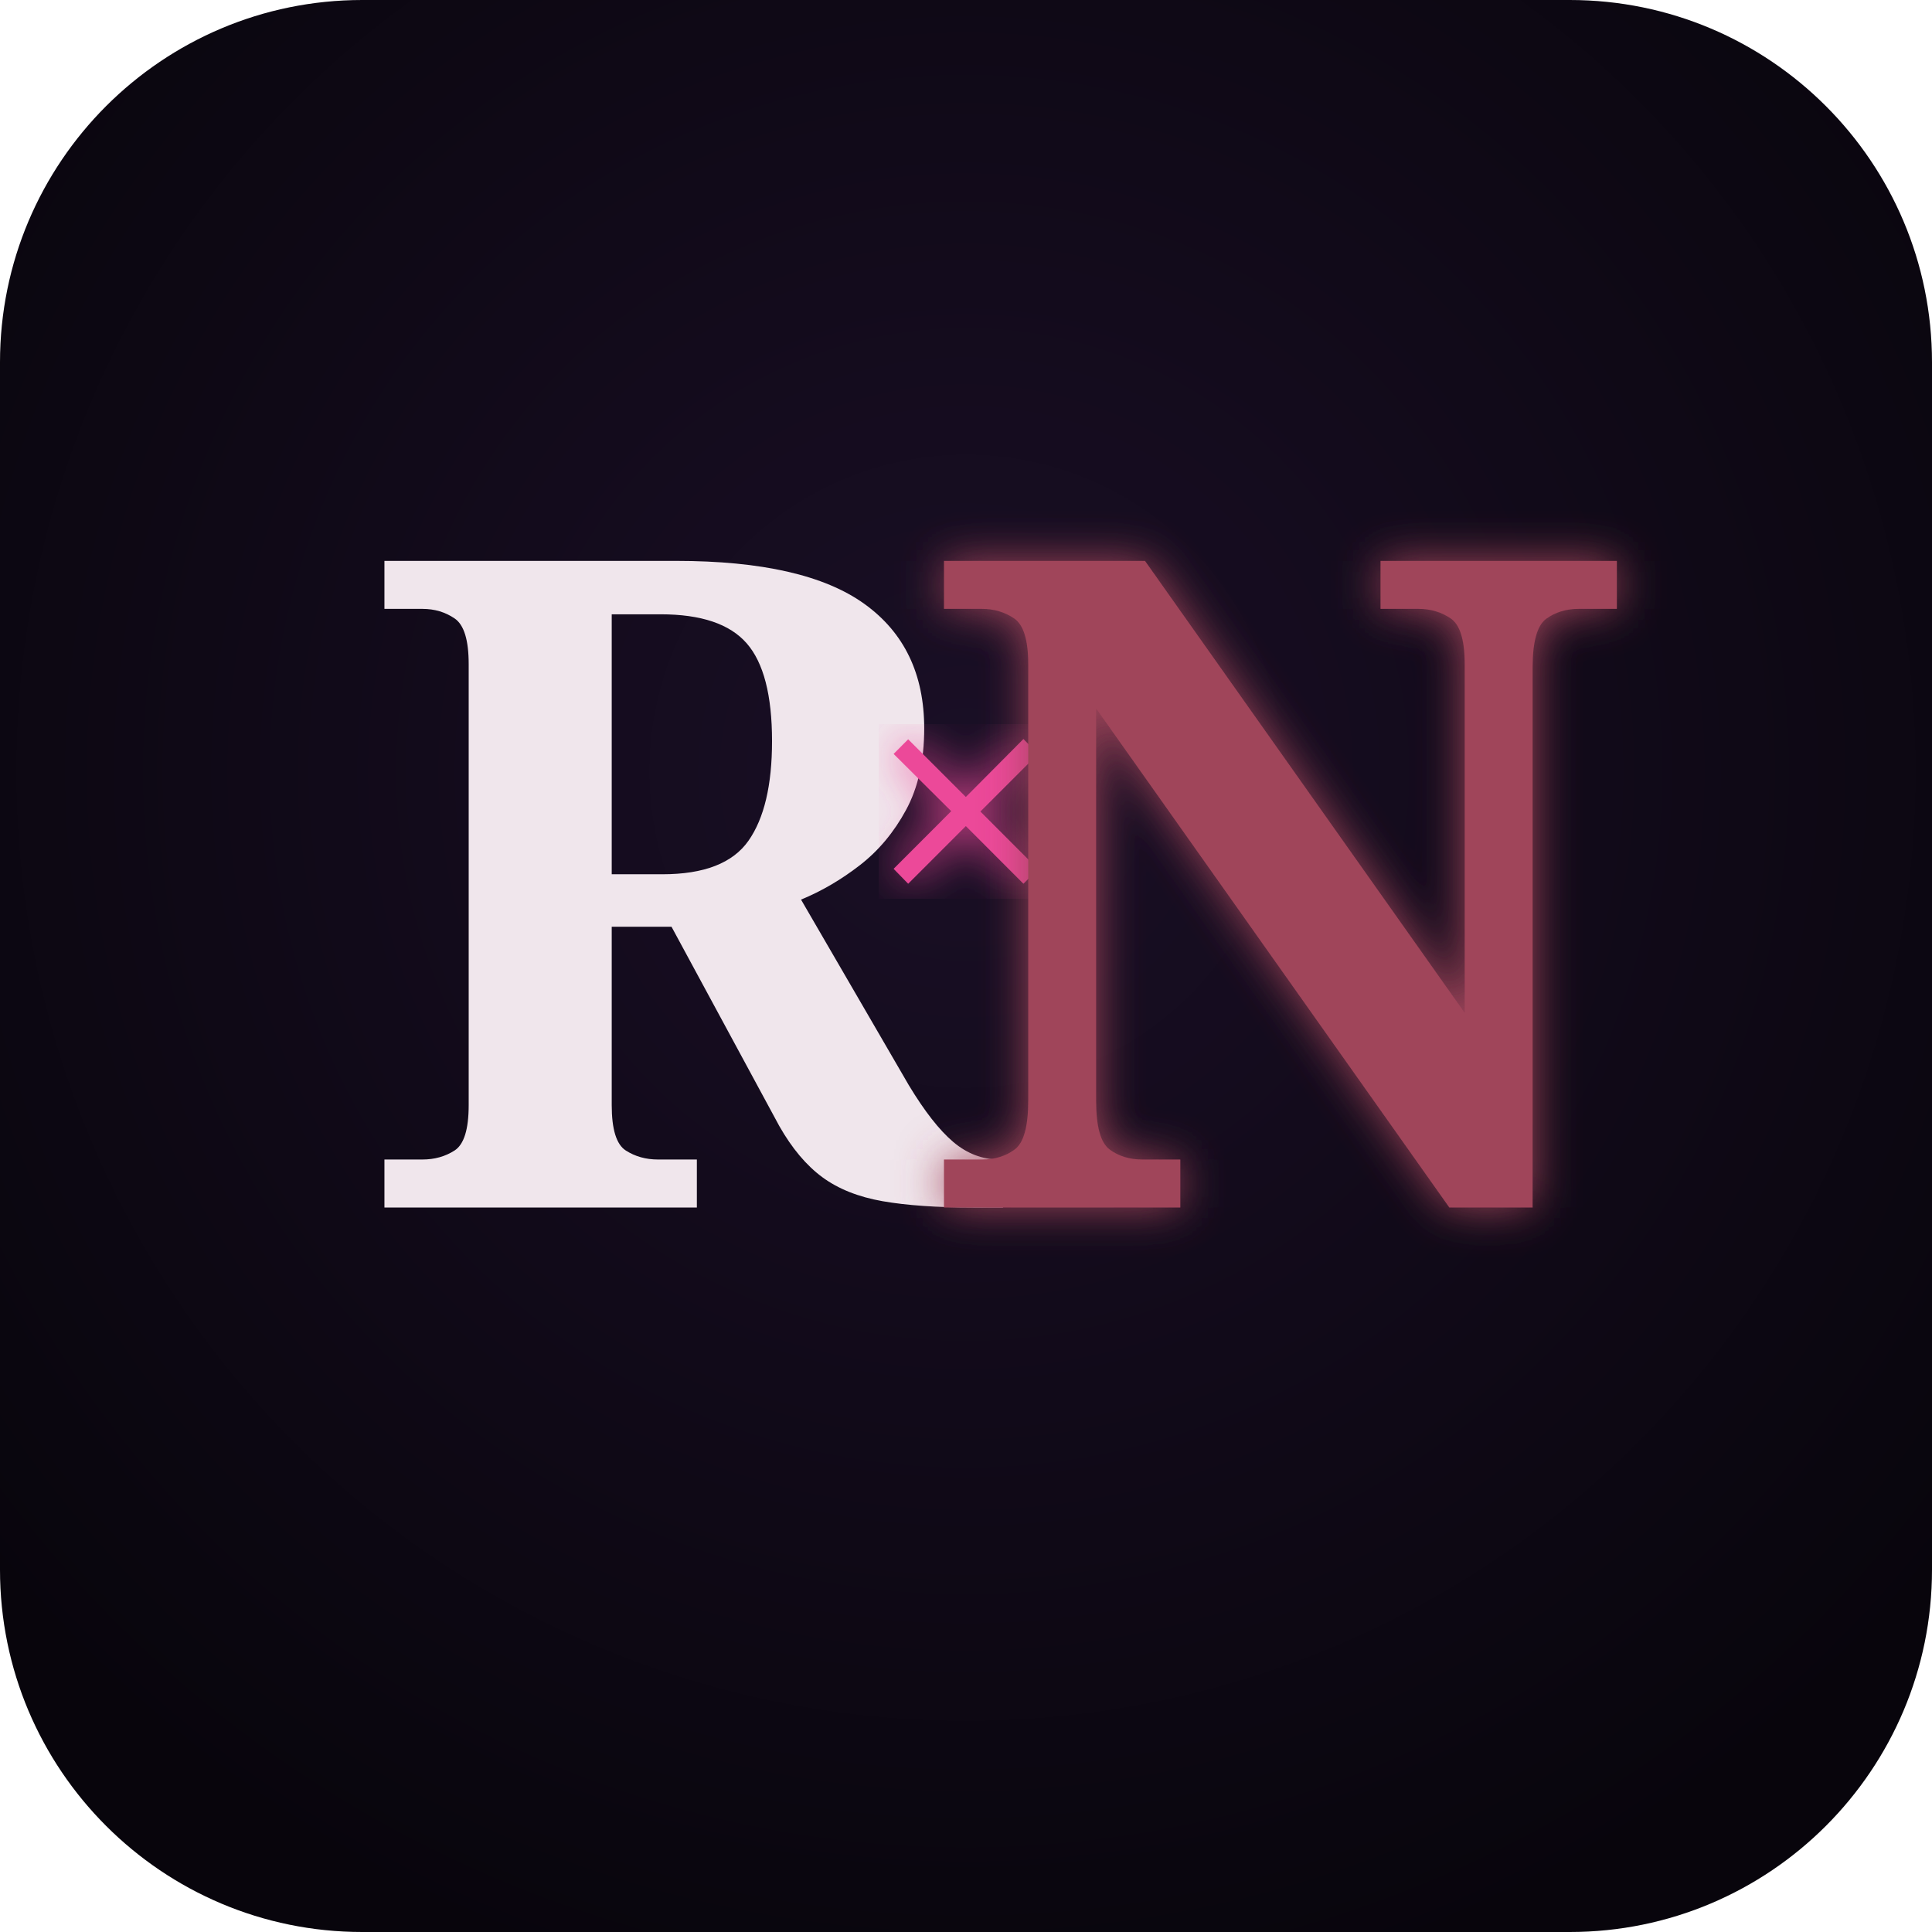
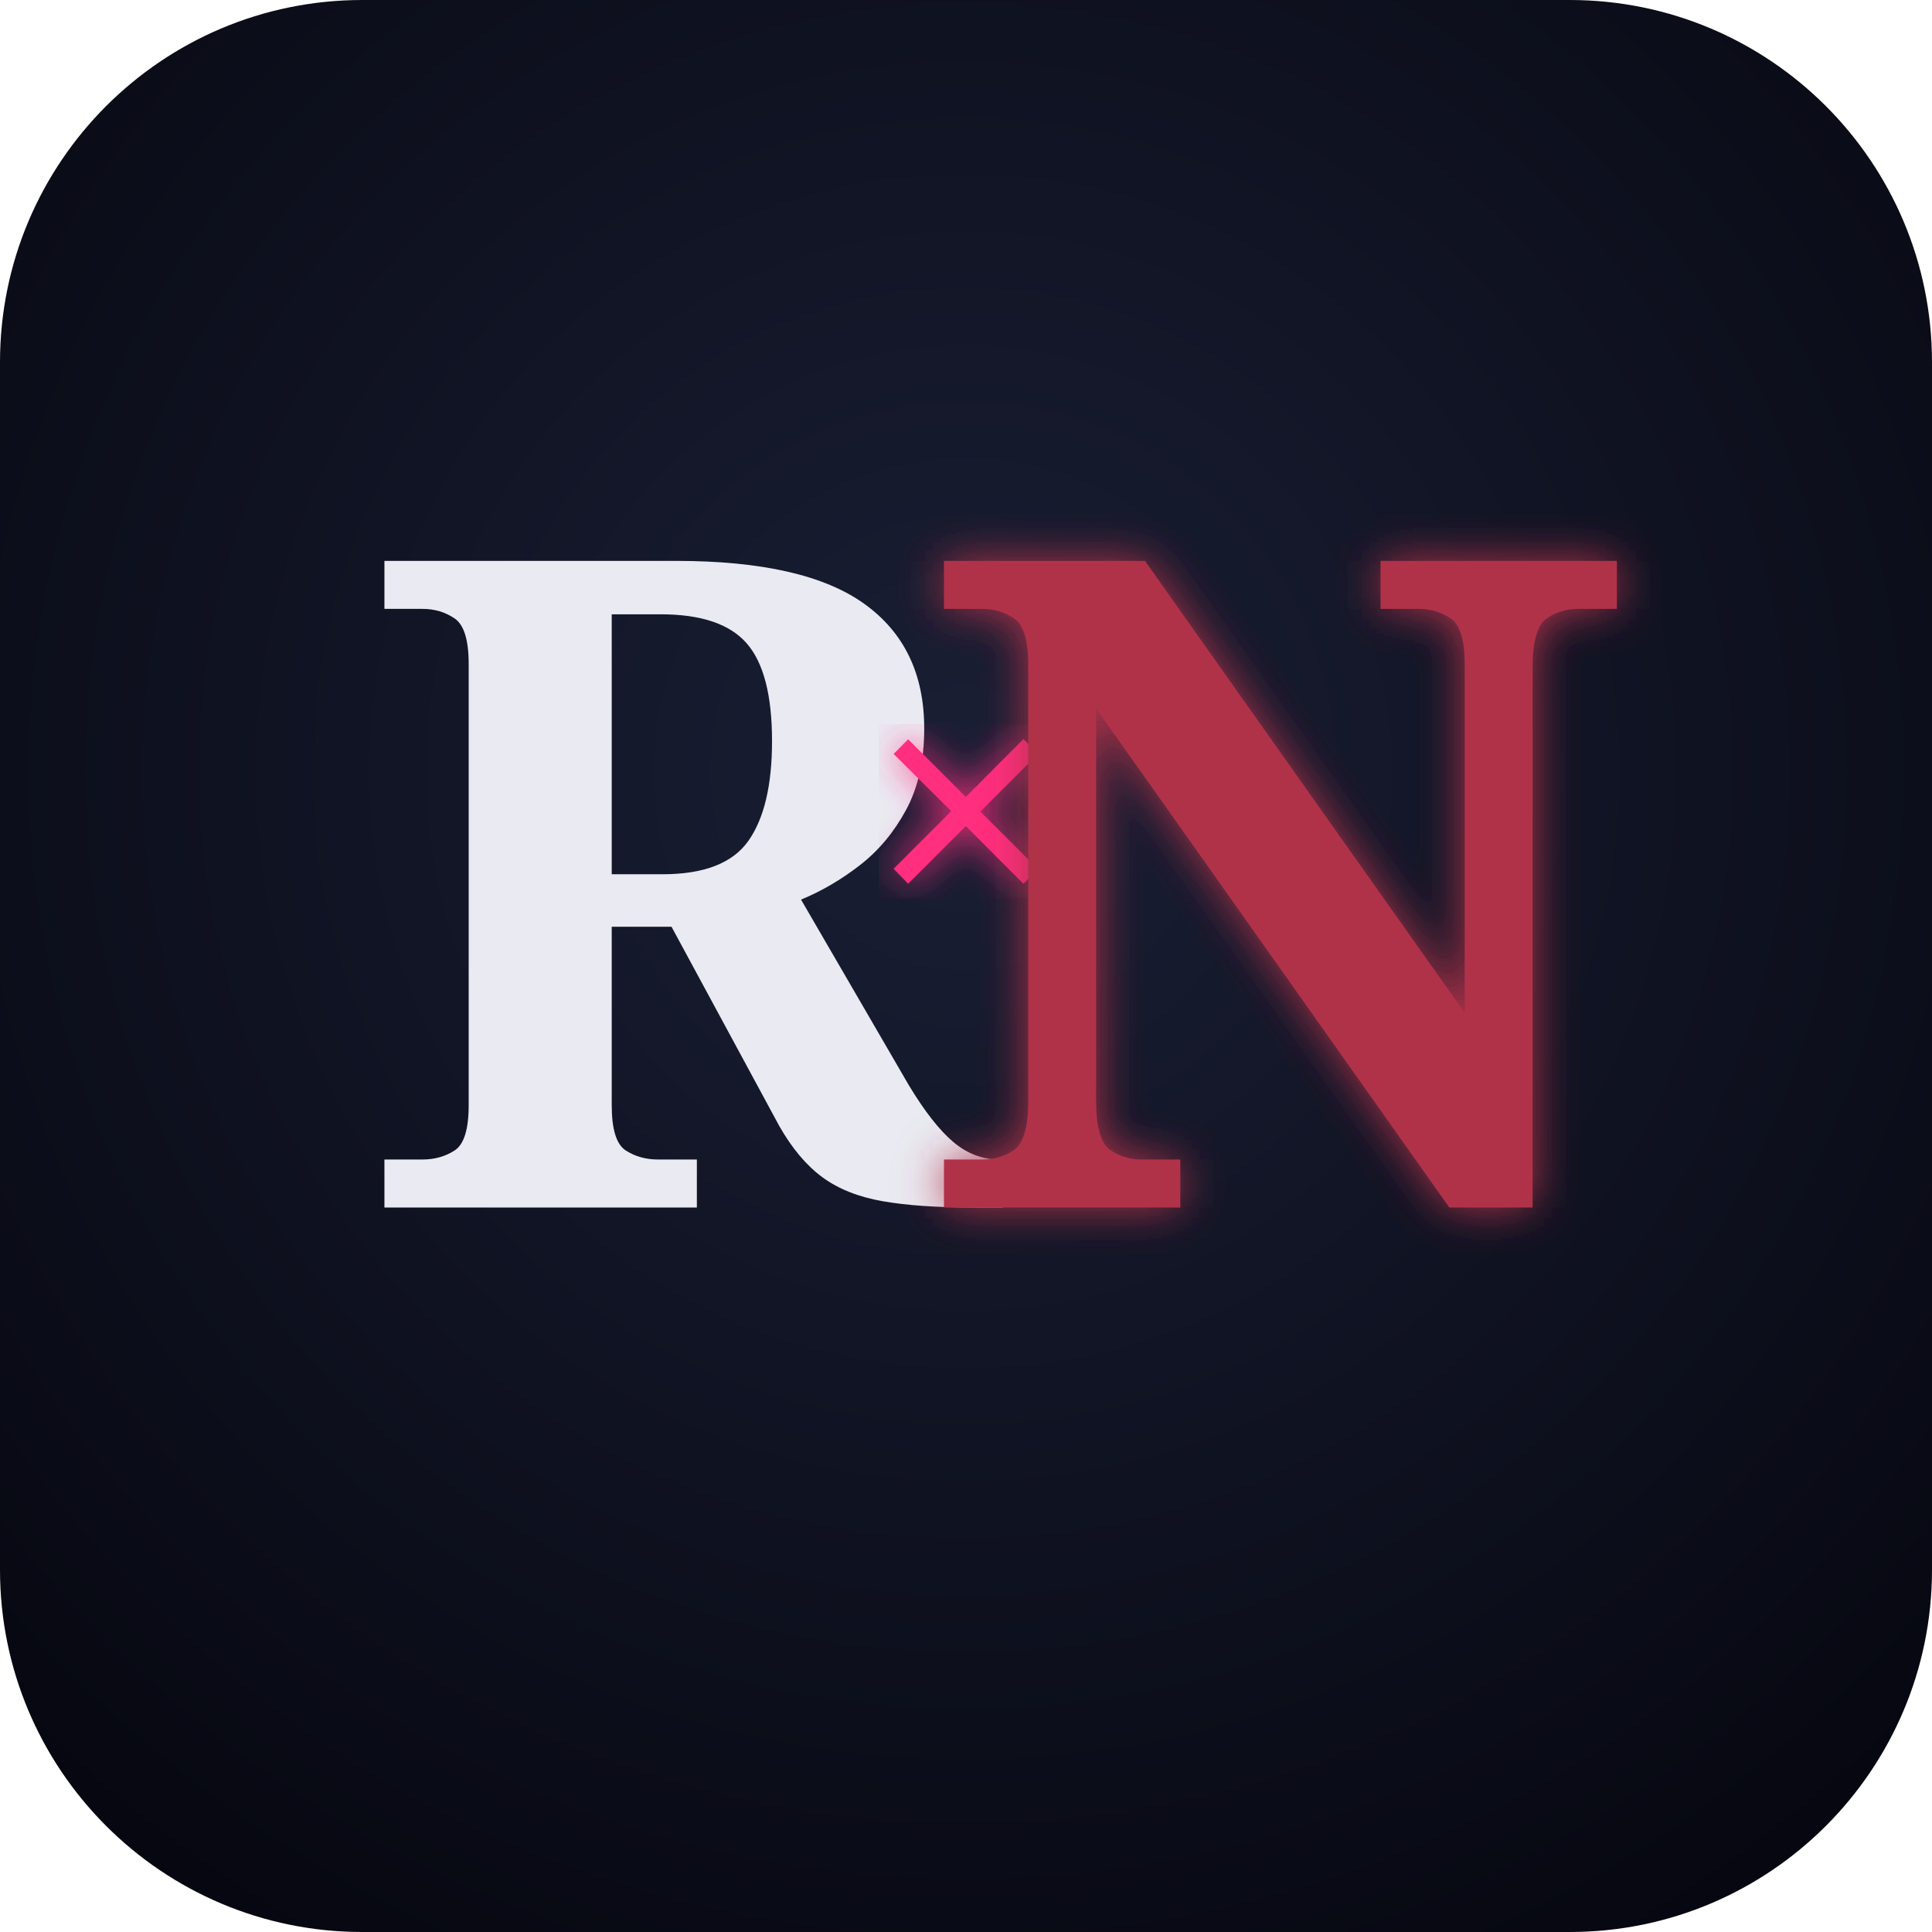
<svg xmlns="http://www.w3.org/2000/svg" viewBox="0 0 512 512">
  <defs>
-     <radialGradient id="bg" cx="50%" cy="40%" r="65%">
-       <stop offset="0%" stop-color="#1A0F26" />
-       <stop offset="100%" stop-color="#08050C" />
+     <radialGradient id="bg" cx="50%" cy="40%" r="70%">
+       <stop offset="0%" stop-color="#1A1F35" />
+       <stop offset="100%" stop-color="#060710" />
    </radialGradient>
-     <filter id="glow">
-       <feGaussianBlur stdDeviation="6" result="blur" />
+     <filter id="glow-r">
+       <feGaussianBlur stdDeviation="6" />
      <feMerge>
-         <feMergeNode in="blur" />
+         <feMergeNode />
+         <feMergeNode in="SourceGraphic" />
+       </feMerge>
+     </filter>
+     <filter id="glow-p">
+       <feGaussianBlur stdDeviation="5" />
+       <feMerge>
+         <feMergeNode />
        <feMergeNode in="SourceGraphic" />
      </feMerge>
    </filter>
  </defs>
  <rect width="512" height="512" rx="96" fill="url(#bg)" />
-   <text x="180" y="320" text-anchor="middle" font-family="Fraunces, Georgia, serif" font-weight="600" font-size="240" fill="#F0E6EC" letter-spacing="-8">R</text>
-   <text x="256" y="248" text-anchor="middle" font-family="Fraunces, Georgia, serif" font-style="italic" font-weight="500" font-size="92" fill="#EC4899" filter="url(#glow)">×</text>
-   <text x="338" y="320" text-anchor="middle" font-family="Fraunces, Georgia, serif" font-weight="600" font-size="240" fill="#A0455A" letter-spacing="-8" filter="url(#glow)">N</text>
+   <text x="180" y="320" text-anchor="middle" font-family="Fraunces, Georgia, serif" font-weight="600" font-size="240" fill="#EAEBF2" letter-spacing="-8">R</text>
+   <text x="256" y="248" text-anchor="middle" font-family="Fraunces, Georgia, serif" font-style="italic" font-weight="500" font-size="92" fill="#FF2D7E" filter="url(#glow-p)">×</text>
+   <text x="338" y="320" text-anchor="middle" font-family="Fraunces, Georgia, serif" font-weight="600" font-size="240" fill="#B0314A" letter-spacing="-8" filter="url(#glow-r)">N</text>
</svg>
